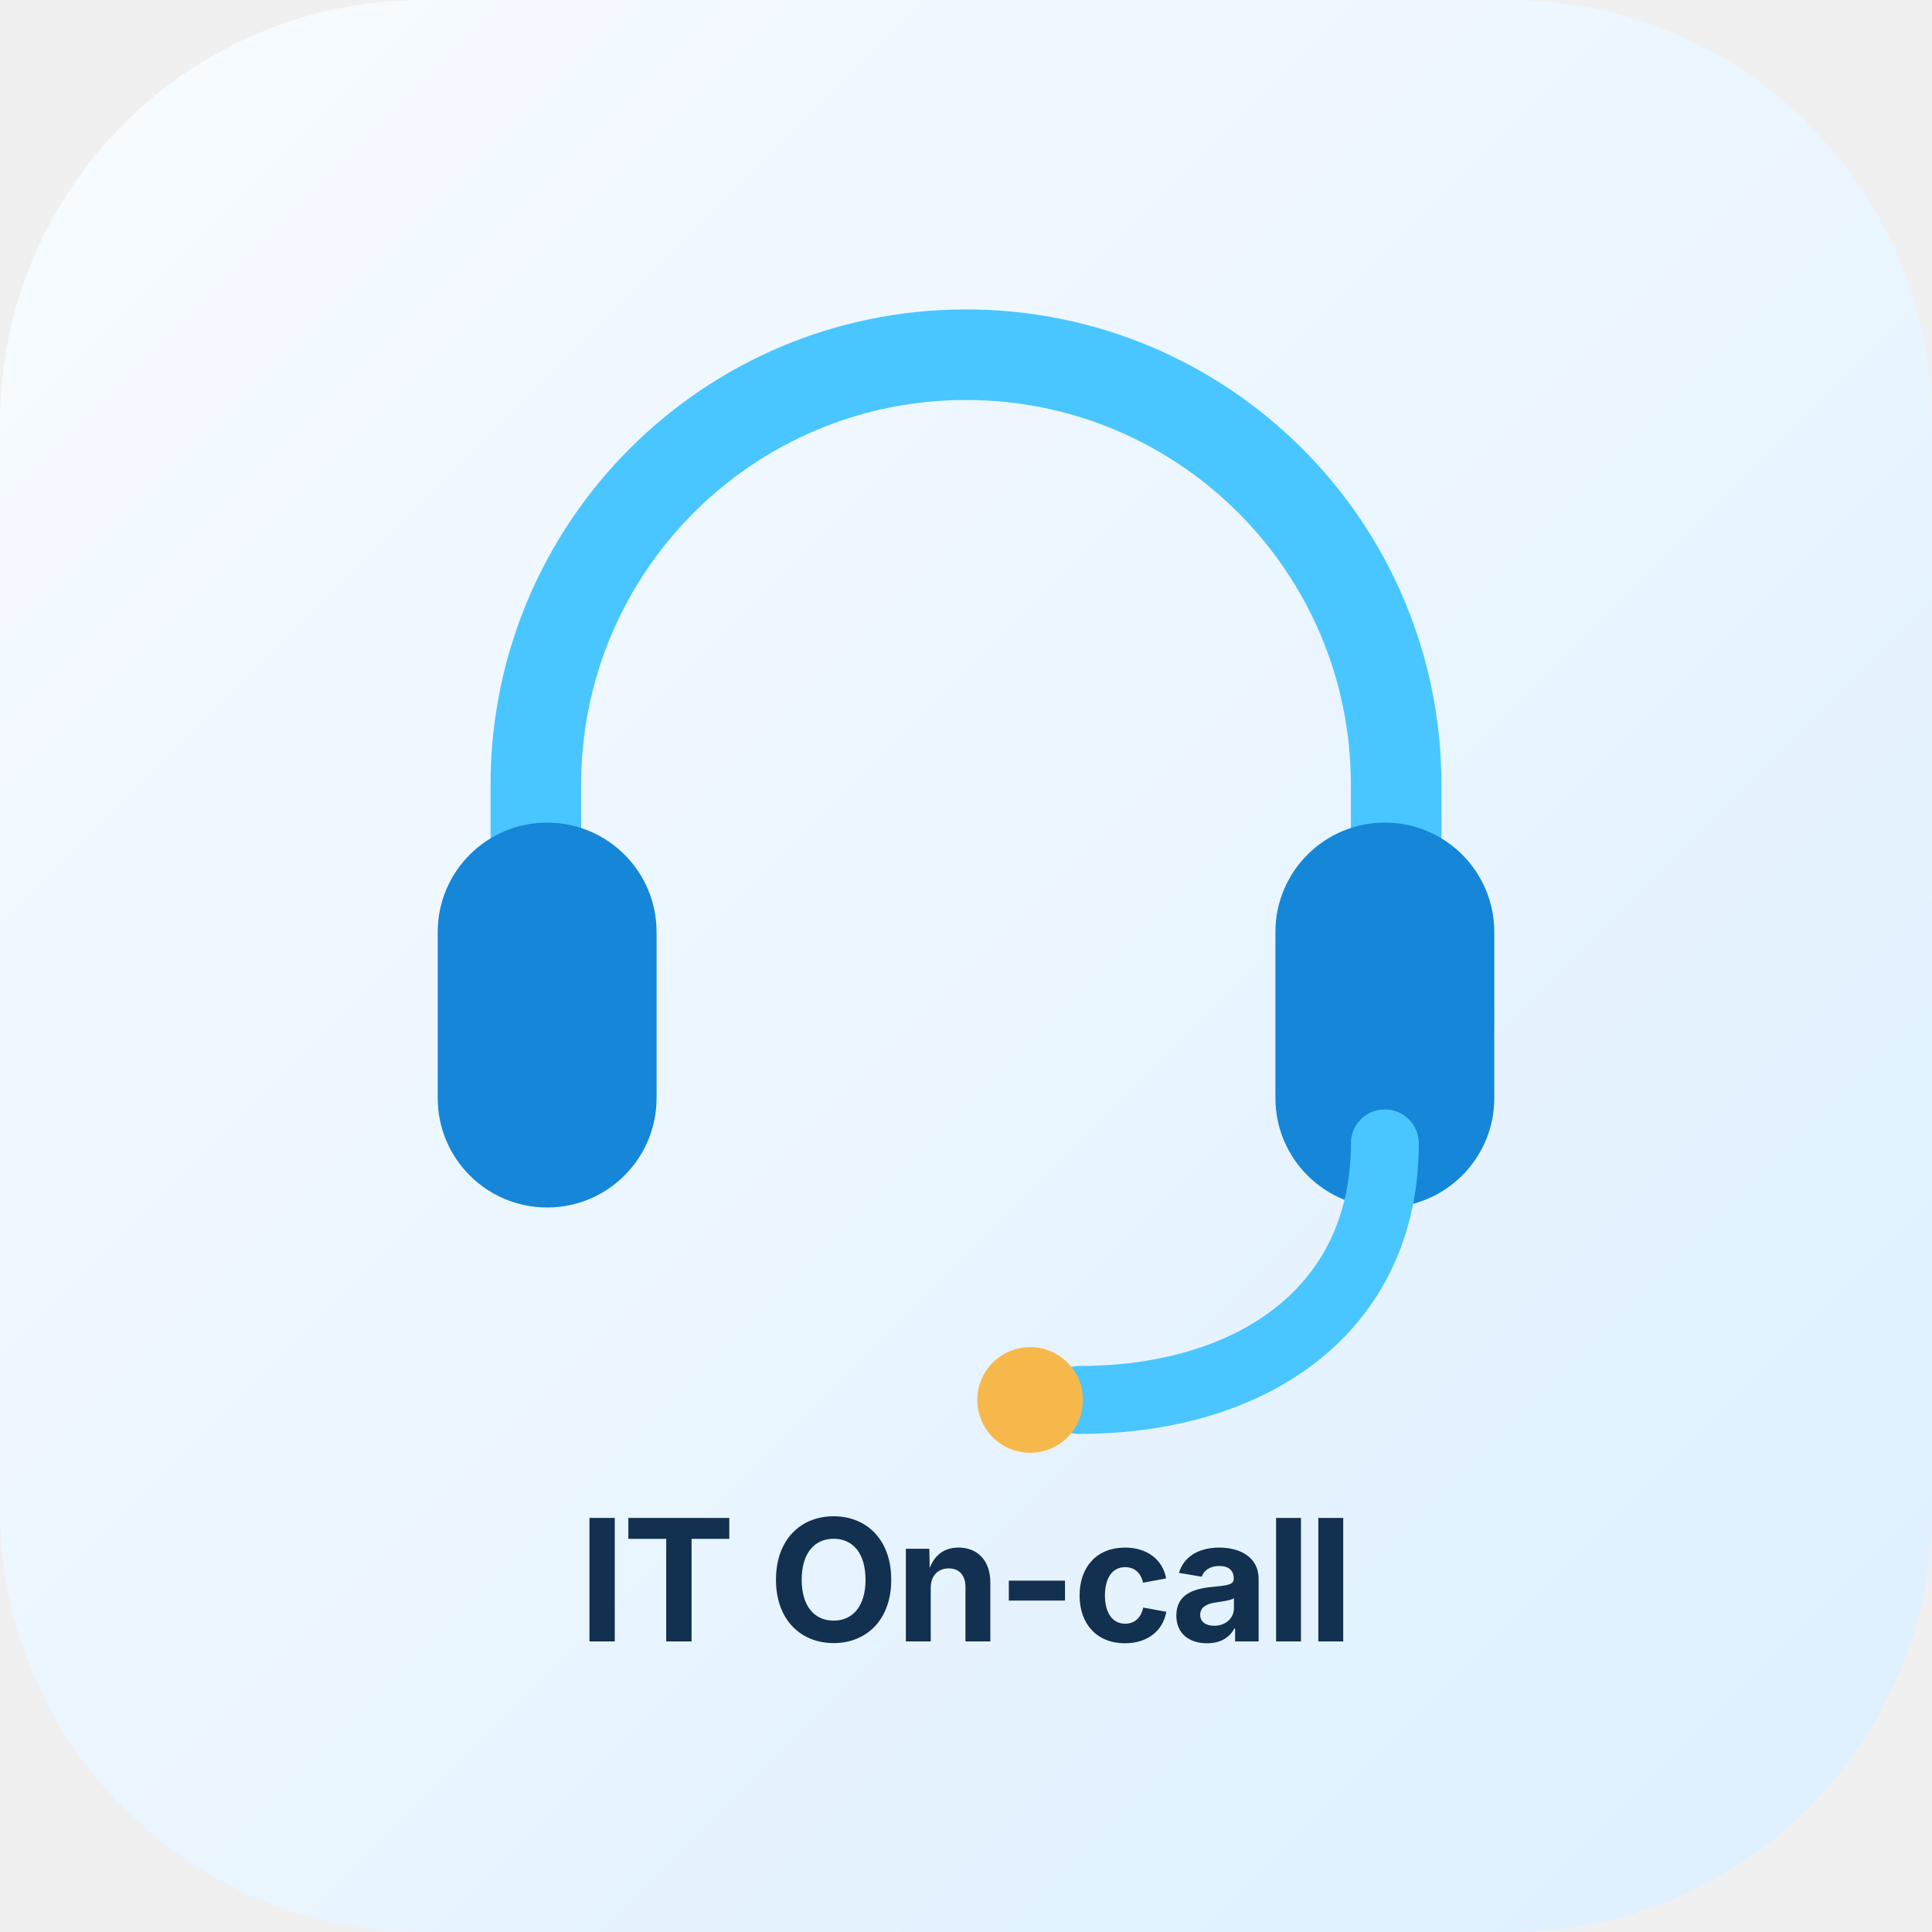
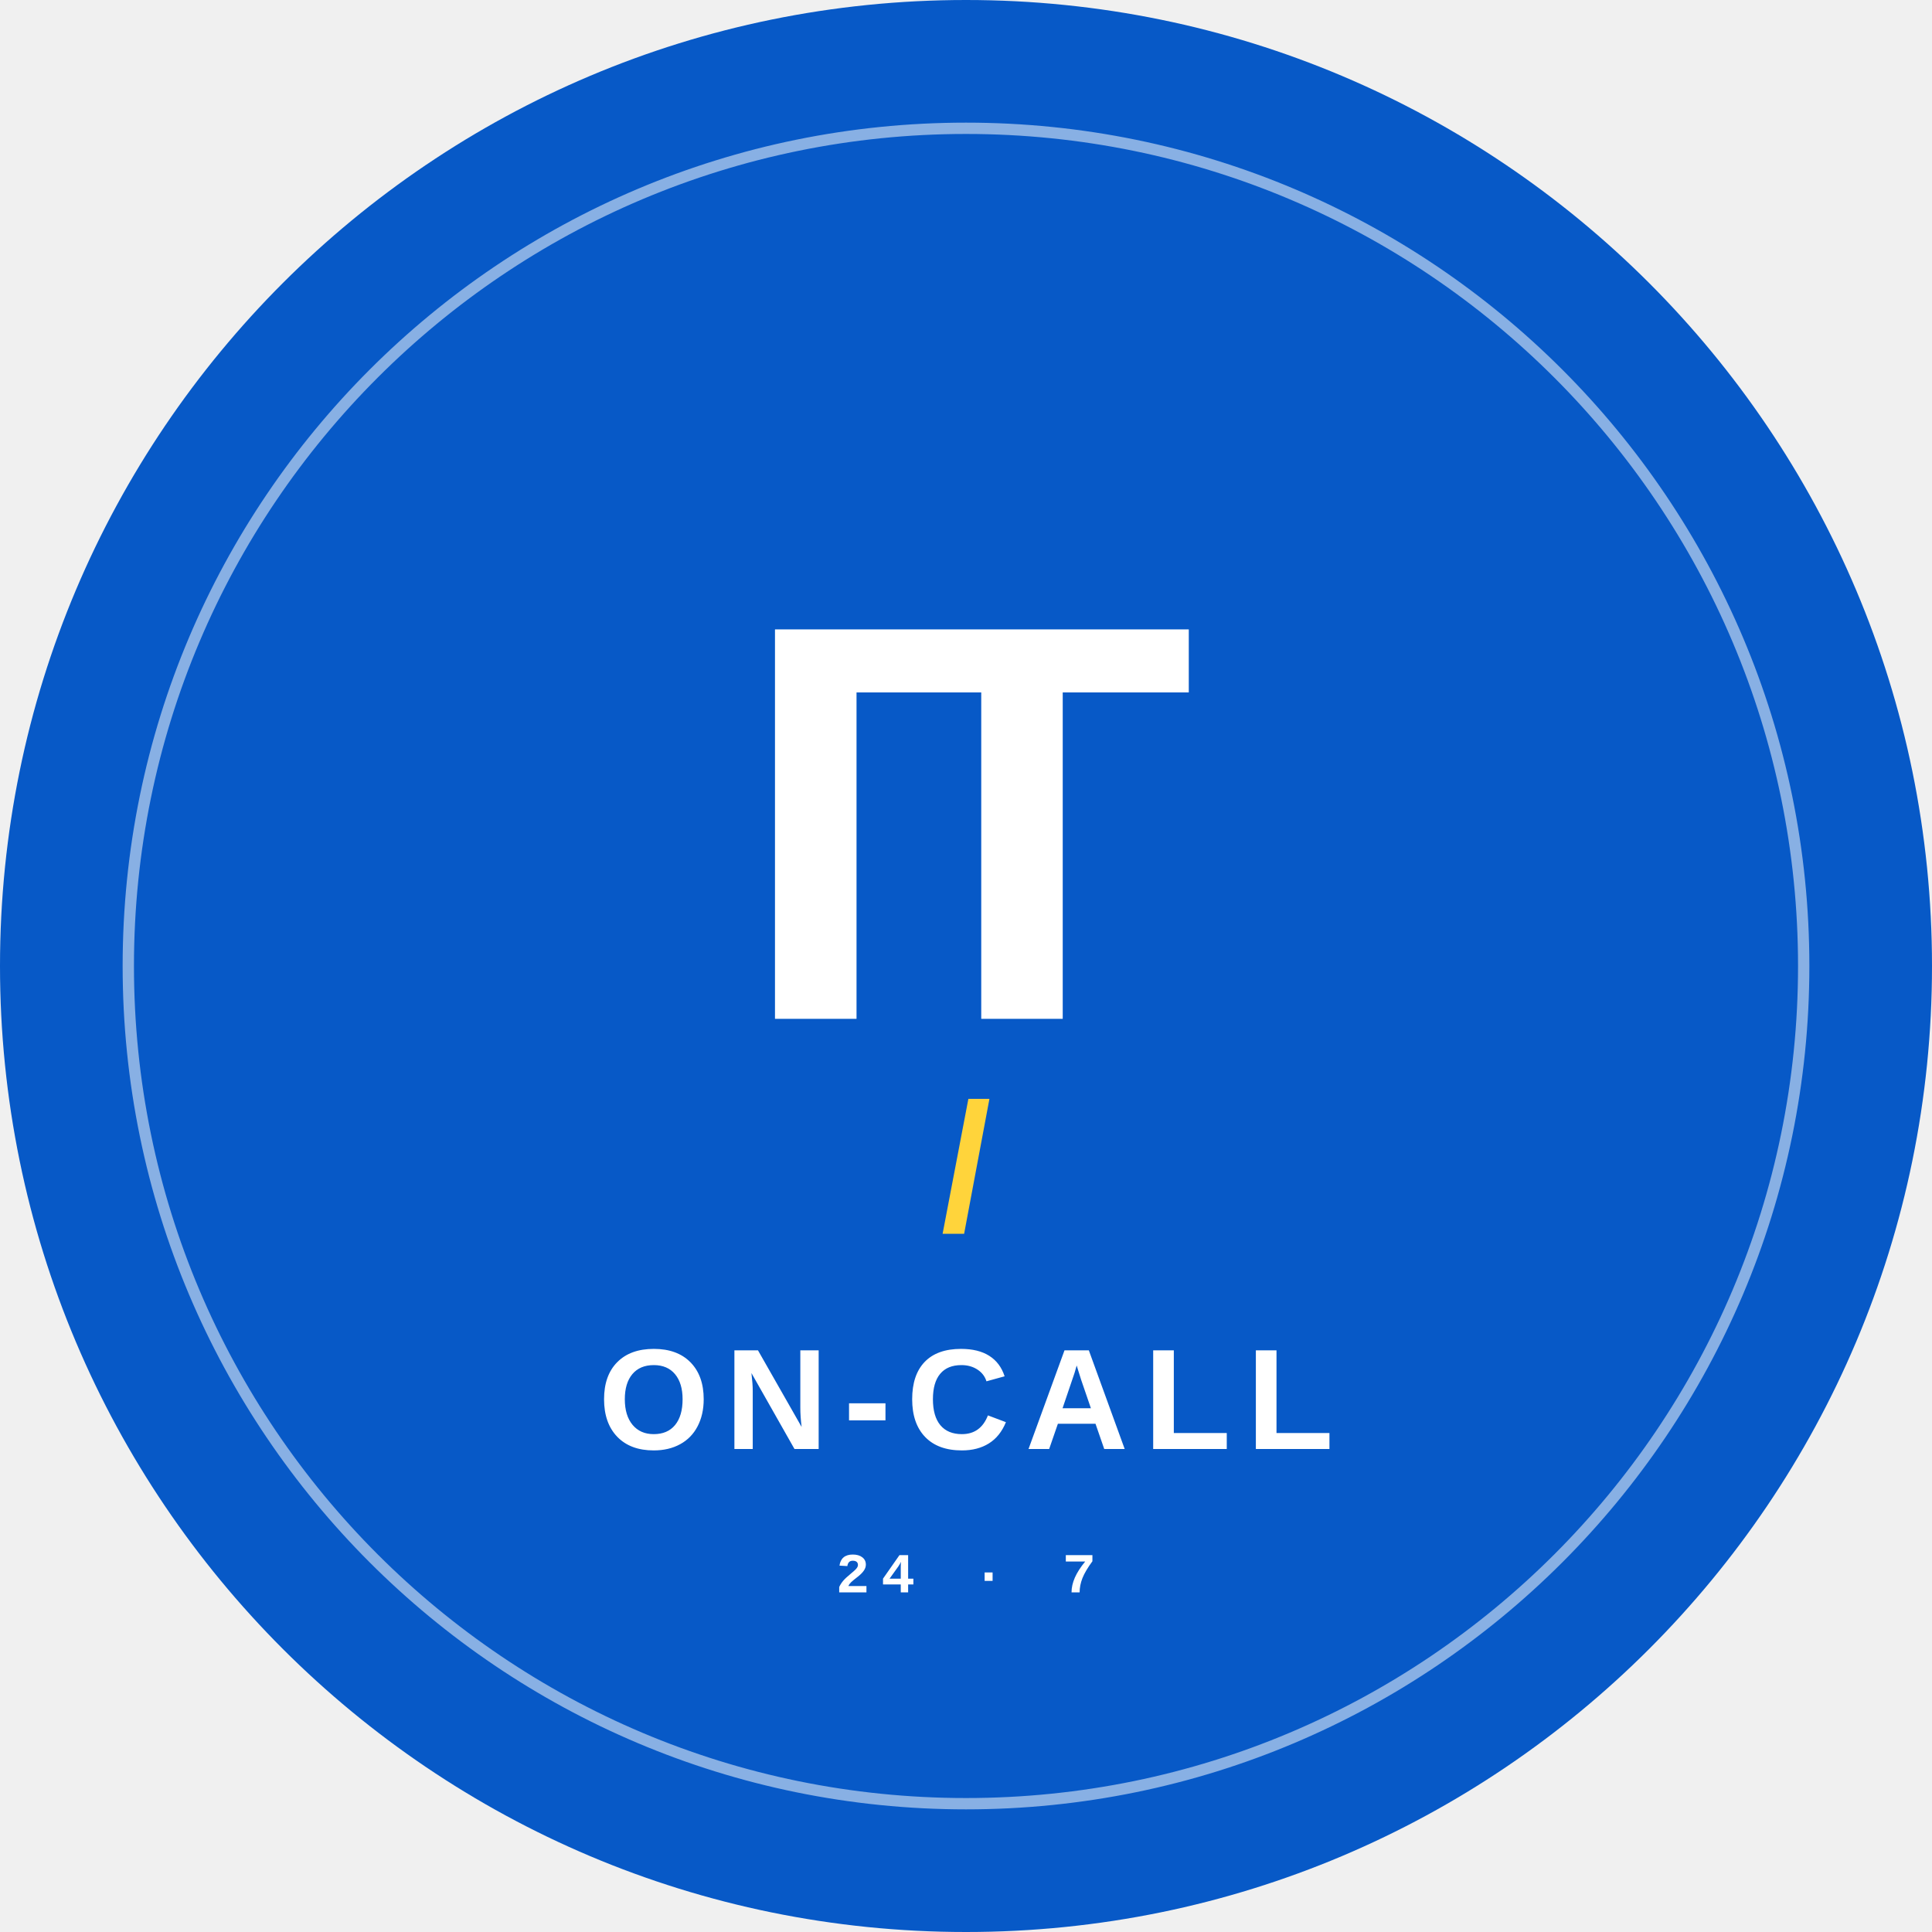
<svg xmlns="http://www.w3.org/2000/svg" width="512" height="512" viewBox="0 0 512 512" role="img" aria-label="IT On-call">
-   <defs>
-     <linearGradient id="background" x1="0" y1="0" x2="1" y2="1">
-       <stop stop-color="#F8FCFF" />
-       <stop offset="1" stop-color="#DDEFFF" />
-     </linearGradient>
-   </defs>
-   <rect width="512" height="512" rx="112" fill="url(#background)" />
-   <g data-icon="headset">
-     <path d="M142 238v-30c0-63 51-114 114-114s114 51 114 114v30" fill="none" stroke="#49C6FF" stroke-width="24" stroke-linecap="round" />
-     <rect x="116" y="218" width="58" height="102" rx="29" fill="#1586D8" />
-     <rect x="338" y="218" width="58" height="102" rx="29" fill="#1586D8" />
-     <path d="M367 303c0 44-35 68-81 68" fill="none" stroke="#49C6FF" stroke-width="18" stroke-linecap="round" />
-     <circle cx="273" cy="371" r="14" fill="#F7B84B" />
+   <circle cx="256" cy="256" r="256" fill="#0759C7" />
+   <circle cx="256" cy="256" r="222" fill="none" stroke="#FFFFFF" stroke-opacity="0.52" stroke-width="3" />
+   <g data-icon="editorial-stack">
+     <text x="256" y="270" text-anchor="middle" fill="#FFFFFF" font-family="Arial,sans-serif" font-size="150" font-weight="900" letter-spacing="-12">IT</text>
+     <text x="256" y="326" text-anchor="middle" fill="#FFD43B" font-family="Arial,sans-serif" font-size="48" font-weight="900">/</text>
+     <text x="256" y="384" text-anchor="middle" fill="#FFFFFF" font-family="Arial Narrow,Arial,sans-serif" font-size="38" font-weight="800" letter-spacing="4">ON-CALL</text>
+     <text x="256" y="422" text-anchor="middle" fill="#FFFFFF" font-family="Courier New,monospace" font-size="15" font-weight="700" letter-spacing="3">24 · 7</text>
  </g>
-   <text x="256" y="435" text-anchor="middle" fill="#12304F" font-family="Inter,Arial,sans-serif" font-size="45" font-weight="700" letter-spacing="-1">IT On-call</text>
</svg>
